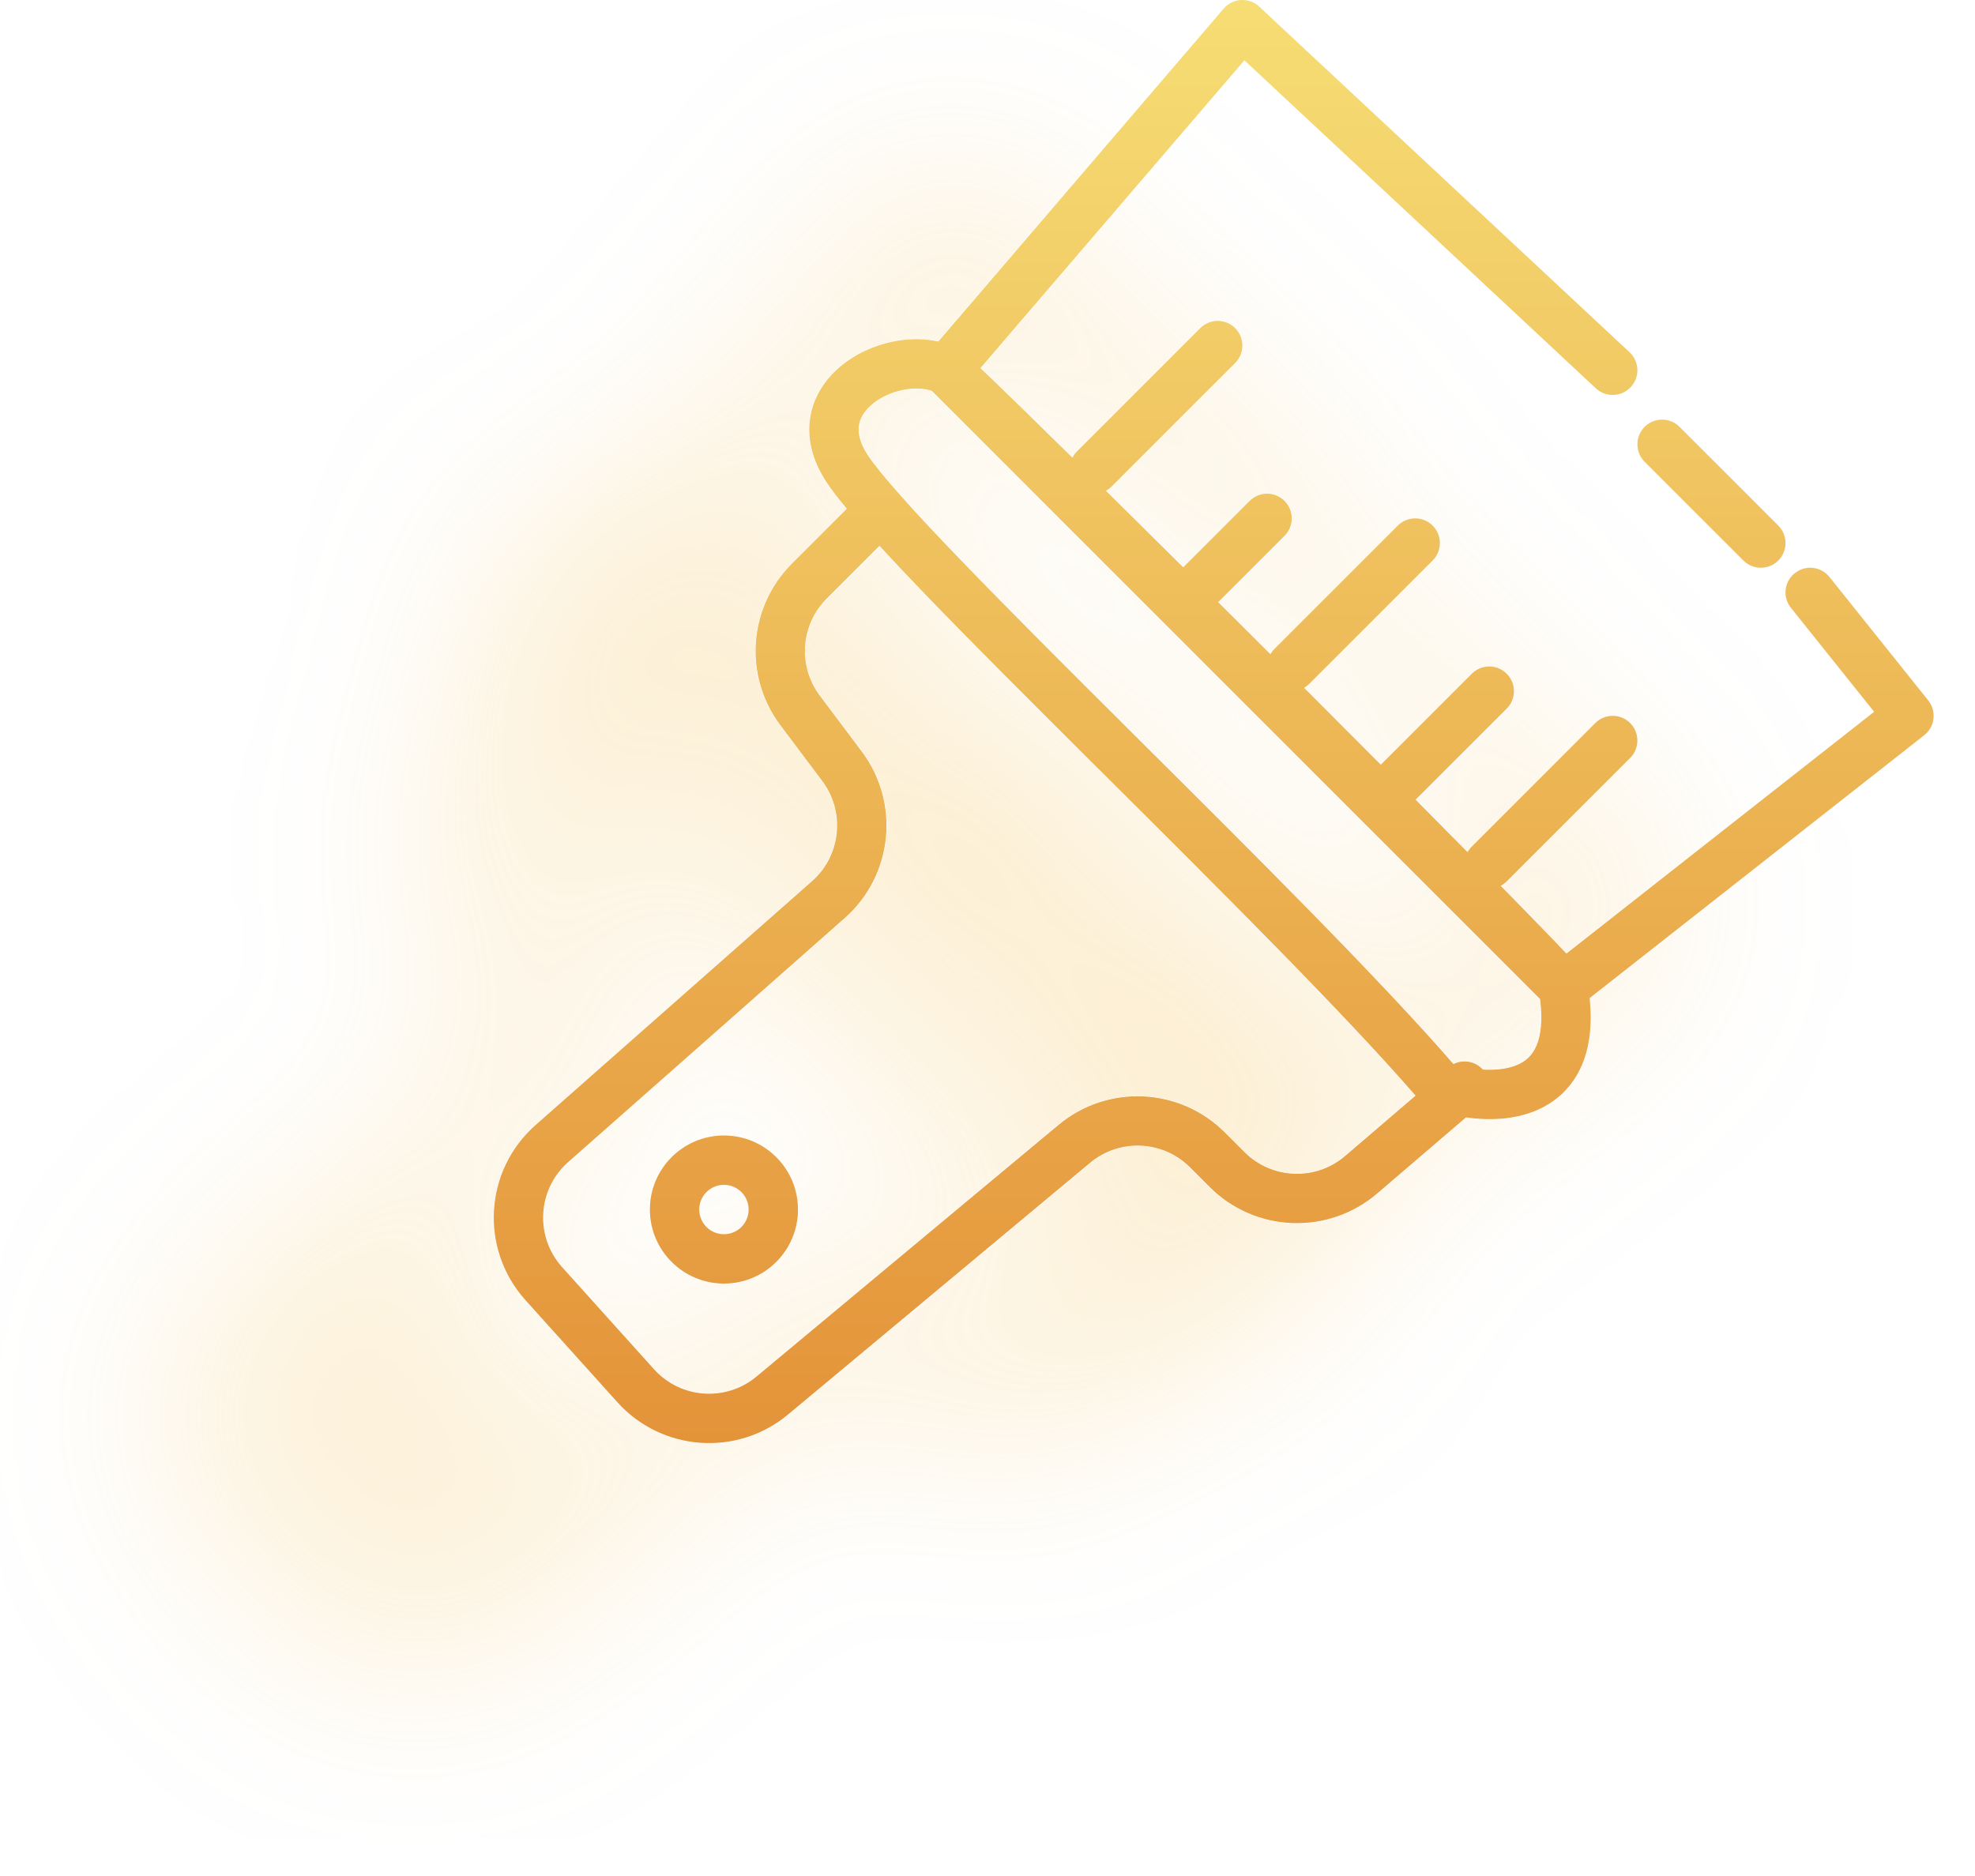
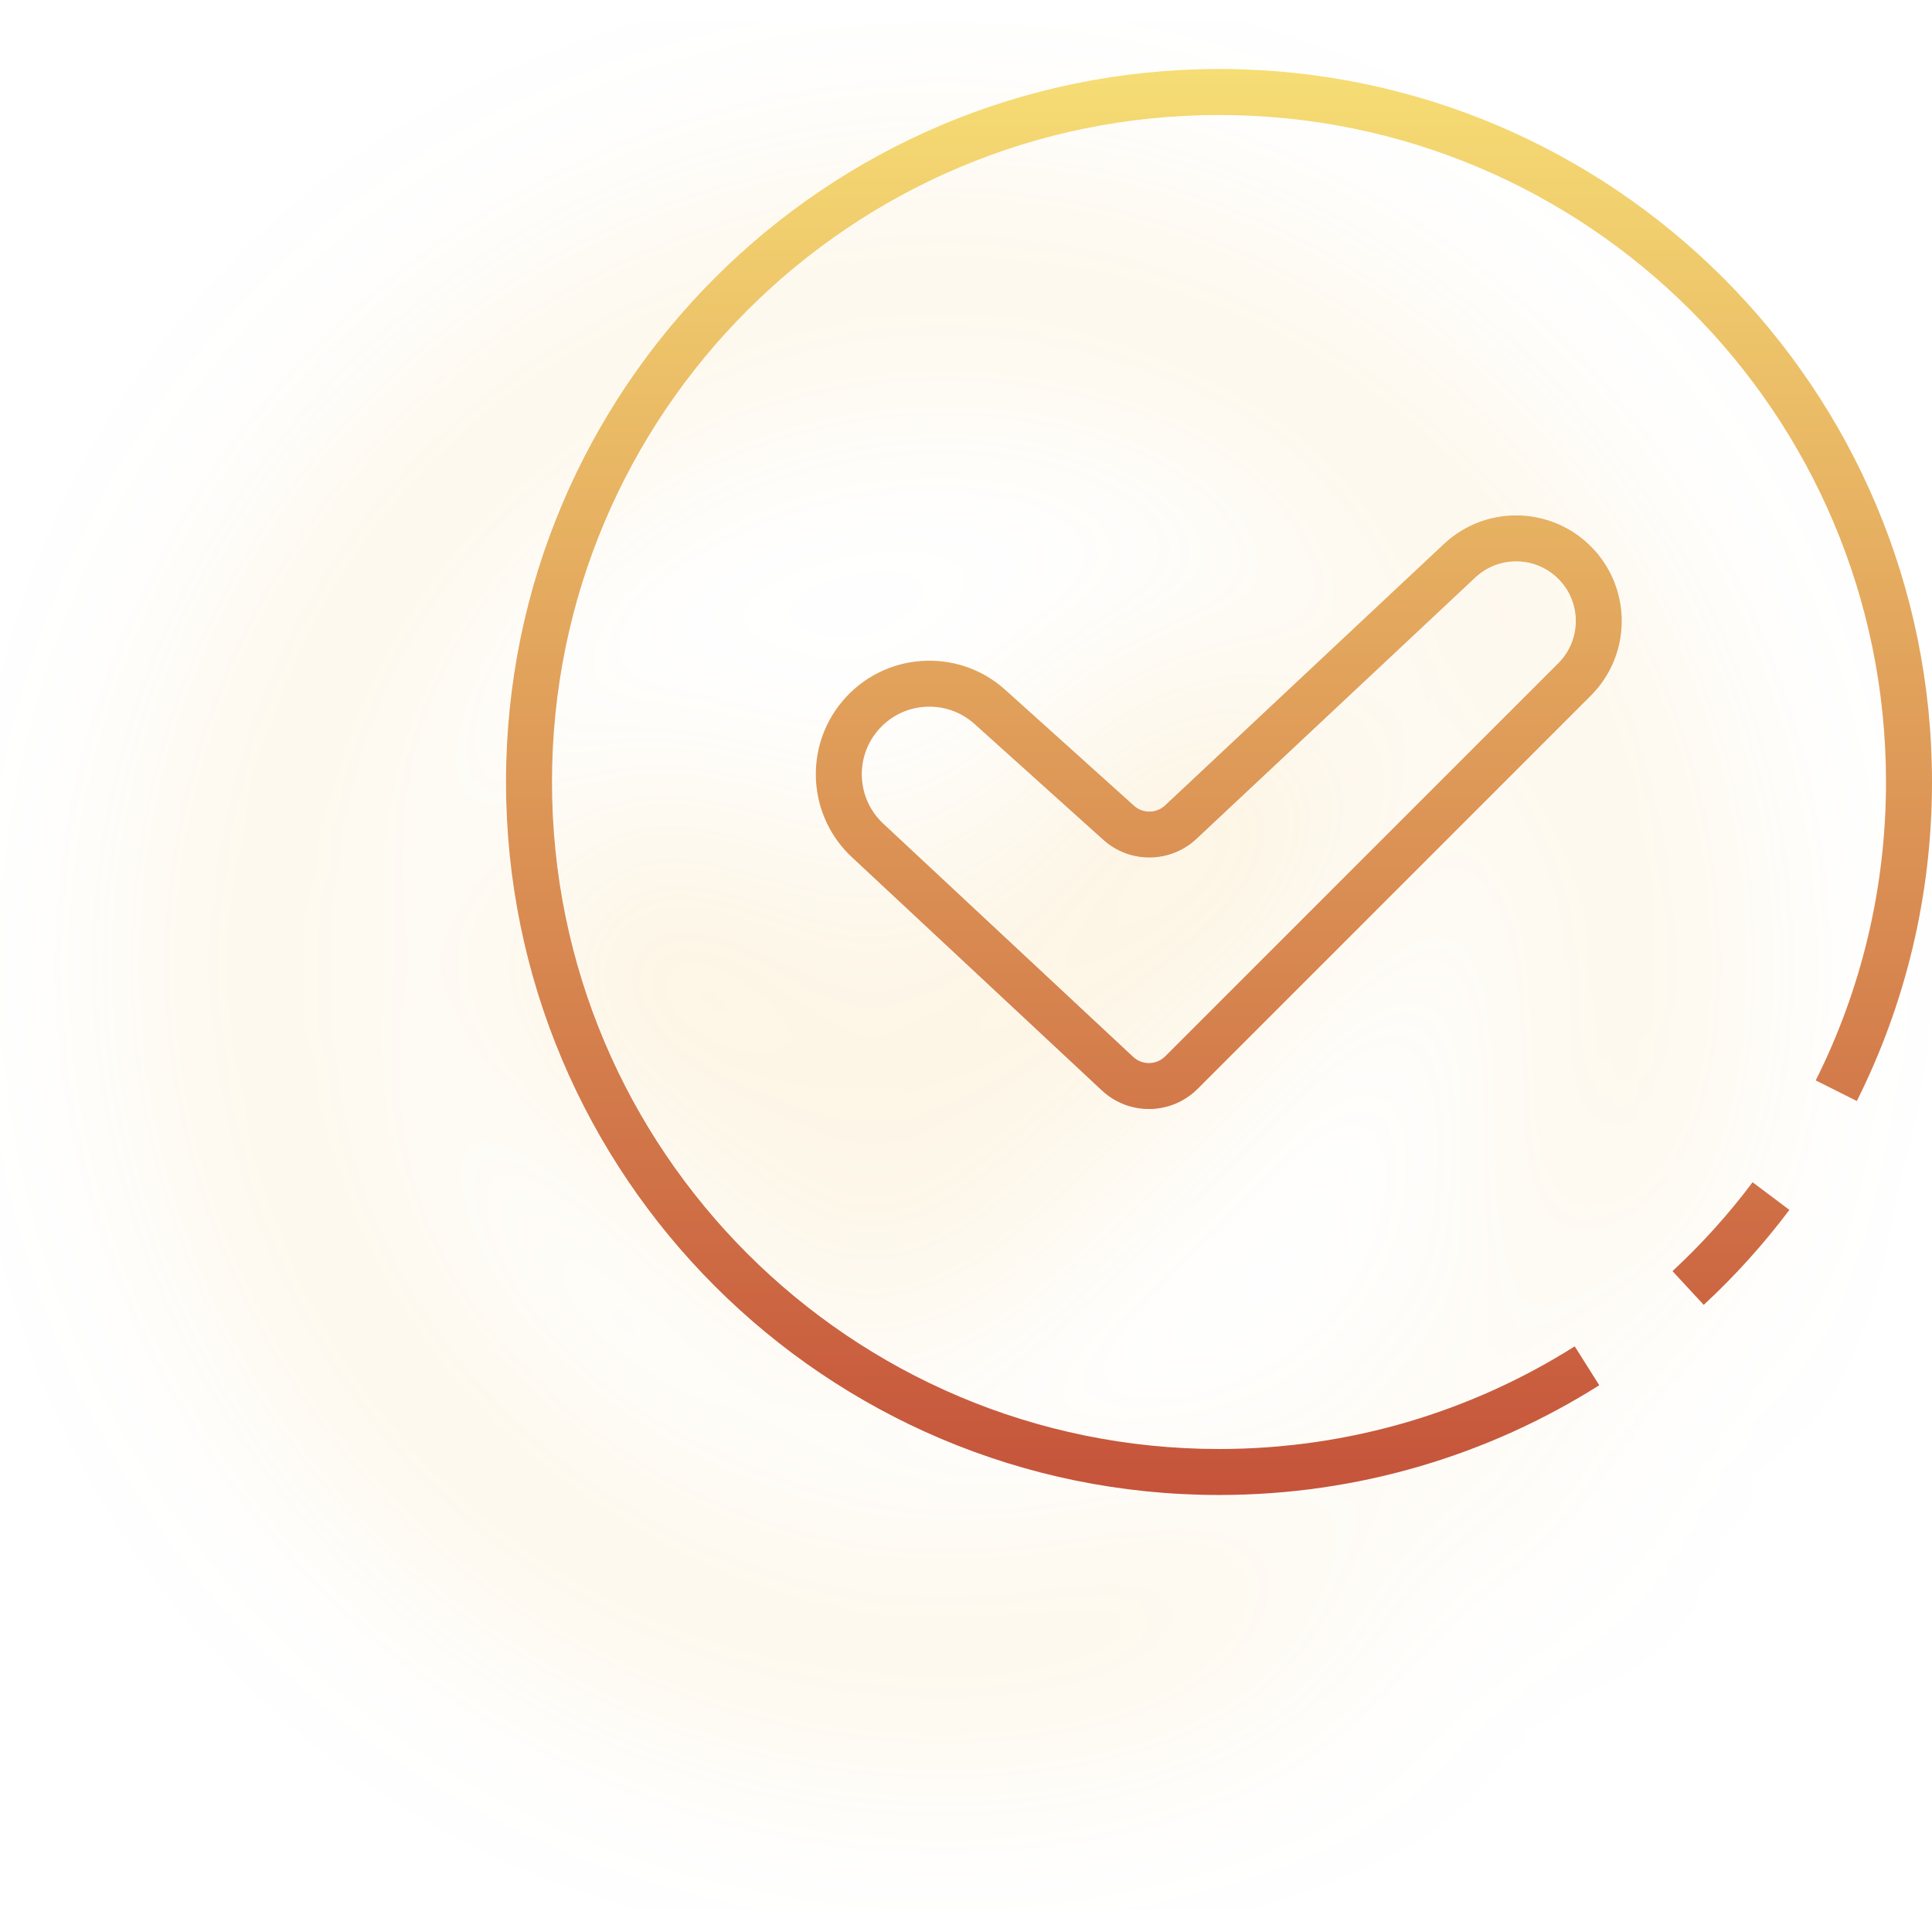
- <svg xmlns="http://www.w3.org/2000/svg" width="40" height="38" viewBox="0 0 40 38" fill="none">
-   <g filter="url(#filter0_d_15_47)">
-     <path fill-rule="evenodd" clip-rule="evenodd" d="M25.134 0.001C25.271 -0.007 25.404 0.041 25.503 0.134L33.003 7.134C33.205 7.323 33.216 7.639 33.028 7.841C32.839 8.043 32.523 8.054 32.321 7.866L25.203 1.221L19.858 7.456C19.935 7.529 20.022 7.613 20.119 7.706C20.48 8.053 20.979 8.542 21.57 9.123C21.619 9.171 21.669 9.22 21.719 9.269C21.742 9.225 21.772 9.184 21.809 9.146L24.309 6.646C24.504 6.451 24.821 6.451 25.016 6.646C25.211 6.842 25.211 7.158 25.016 7.354L22.516 9.854C22.48 9.889 22.441 9.918 22.399 9.941C22.888 10.424 23.416 10.947 23.964 11.491L25.309 10.146C25.504 9.951 25.821 9.951 26.016 10.146C26.211 10.342 26.211 10.658 26.016 10.854L24.673 12.197C25.022 12.544 25.375 12.896 25.729 13.25C25.751 13.213 25.777 13.178 25.809 13.146L28.309 10.646C28.504 10.451 28.821 10.451 29.016 10.646C29.211 10.842 29.211 11.158 29.016 11.354L26.516 13.854C26.484 13.885 26.45 13.911 26.413 13.933C26.942 14.462 27.465 14.986 27.966 15.489L29.809 13.646C30.004 13.451 30.321 13.451 30.516 13.646C30.711 13.842 30.711 14.158 30.516 14.354L28.671 16.198C29.042 16.572 29.395 16.928 29.723 17.261C29.745 17.22 29.774 17.181 29.809 17.146L32.309 14.646C32.504 14.451 32.821 14.451 33.016 14.646C33.211 14.842 33.211 15.158 33.016 15.354L30.516 17.854C30.479 17.89 30.438 17.92 30.395 17.943C30.837 18.393 31.21 18.776 31.487 19.065C31.576 19.158 31.655 19.241 31.725 19.315L37.957 14.418L36.272 12.312C36.099 12.097 36.134 11.782 36.35 11.61C36.566 11.437 36.88 11.472 37.053 11.688L39.053 14.188C39.136 14.292 39.174 14.425 39.159 14.557C39.144 14.69 39.076 14.811 38.971 14.893L32.196 20.217C32.25 20.744 32.199 21.193 32.042 21.566C31.85 22.021 31.519 22.315 31.138 22.483C30.676 22.686 30.151 22.699 29.69 22.635L27.894 24.174C26.902 25.024 25.423 24.968 24.499 24.044L24.1 23.645C23.552 23.096 22.675 23.057 22.079 23.553L15.961 28.652C14.929 29.512 13.402 29.402 12.503 28.403L10.642 26.336C9.712 25.302 9.803 23.709 10.846 22.789L16.447 17.847C17.033 17.33 17.123 16.448 16.654 15.822L15.803 14.688C15.057 13.692 15.155 12.3 16.035 11.42L17.15 10.305C16.981 10.102 16.844 9.925 16.746 9.777C16.437 9.313 16.328 8.834 16.423 8.381C16.516 7.938 16.791 7.591 17.112 7.35C17.433 7.109 17.825 6.954 18.213 6.896C18.469 6.858 18.742 6.859 19.003 6.918L24.783 0.175C24.871 0.071 24.998 0.008 25.134 0.001ZM18.875 7.92C18.744 7.872 18.566 7.854 18.361 7.885C18.125 7.921 17.891 8.016 17.712 8.15C17.534 8.284 17.433 8.437 17.401 8.587C17.372 8.729 17.388 8.937 17.578 9.223C17.843 9.619 18.517 10.368 19.472 11.358C20.413 12.335 21.592 13.511 22.831 14.745L23.111 15.024C25.449 17.35 27.962 19.852 29.437 21.553C29.634 21.454 29.88 21.495 30.033 21.665C30.291 21.68 30.54 21.654 30.736 21.567C30.905 21.493 31.037 21.375 31.12 21.177C31.2 20.988 31.249 20.691 31.192 20.237L18.875 7.92ZM28.669 22.193C27.217 20.522 24.733 18.049 22.384 15.71L22.384 15.71L22.126 15.454C20.888 14.221 19.702 13.038 18.752 12.053C18.409 11.697 18.092 11.362 17.812 11.057L16.742 12.127C16.215 12.655 16.155 13.491 16.603 14.088L17.454 15.222C18.236 16.265 18.086 17.734 17.108 18.597L11.508 23.539C10.882 24.09 10.827 25.047 11.385 25.667L13.246 27.735C13.785 28.334 14.702 28.399 15.321 27.883L21.439 22.785C22.432 21.957 23.893 22.024 24.807 22.938L25.206 23.337C25.761 23.891 26.648 23.925 27.243 23.415L28.669 22.193ZM34.016 8.646C33.821 8.451 33.504 8.451 33.309 8.646C33.114 8.842 33.114 9.158 33.309 9.354L35.309 11.354C35.504 11.549 35.821 11.549 36.016 11.354C36.211 11.158 36.211 10.842 36.016 10.646L34.016 8.646ZM14.662 25C14.938 25 15.162 24.776 15.162 24.5C15.162 24.224 14.938 24 14.662 24C14.386 24 14.162 24.224 14.162 24.5C14.162 24.776 14.386 25 14.662 25ZM14.662 26C15.491 26 16.162 25.328 16.162 24.5C16.162 23.672 15.491 23 14.662 23C13.834 23 13.162 23.672 13.162 24.5C13.162 25.328 13.834 26 14.662 26Z" fill="url(#paint0_linear_15_47)" />
+ <svg xmlns="http://www.w3.org/2000/svg" width="42" height="42" viewBox="0 0 42 42" fill="none">
+   <g filter="url(#filter0_d_15_49)">
+     <path fill-rule="evenodd" clip-rule="evenodd" d="M12 17C12 8.992 18.492 2.5 26.5 2.5C34.508 2.5 41 8.992 41 17C41 19.333 40.45 21.536 39.472 23.487L40.366 23.935C41.412 21.848 42 19.492 42 17C42 8.44 35.06 1.5 26.5 1.5C17.94 1.5 11 8.44 11 17C11 25.56 17.94 32.5 26.5 32.5C29.538 32.5 32.374 31.625 34.767 30.114L34.233 29.268C31.995 30.682 29.344 31.5 26.5 31.5C18.492 31.5 12 25.008 12 17ZM38.1 25.701C37.578 26.396 36.995 27.043 36.358 27.633L37.038 28.367C37.718 27.736 38.342 27.045 38.9 26.302L38.1 25.701ZM32.073 12.554C32.584 12.076 33.382 12.089 33.876 12.583C34.383 13.09 34.383 13.91 33.876 14.417L25.33 22.963C25.139 23.154 24.832 23.159 24.635 22.975L19.201 17.904C18.632 17.373 18.577 16.489 19.075 15.891C19.608 15.251 20.566 15.182 21.185 15.739L23.983 18.257C24.562 18.778 25.444 18.769 26.012 18.236L32.073 12.554ZM31.389 11.825C32.293 10.977 33.707 11 34.583 11.876C35.48 12.773 35.48 14.227 34.583 15.124L26.037 23.67C25.465 24.242 24.544 24.258 23.953 23.706L18.519 18.635C17.562 17.742 17.469 16.256 18.307 15.251C19.203 14.175 20.814 14.06 21.854 14.996L24.652 17.514C24.845 17.688 25.139 17.685 25.328 17.507L31.389 11.825Z" fill="url(#paint0_linear_15_49)" />
  </g>
  <defs>
-     <filter id="filter0_d_15_47" x="0" y="0" width="39.162" height="37.231" filterUnits="userSpaceOnUse" color-interpolation-filters="sRGB">
+     <filter id="filter0_d_15_49" x="0" y="0.5" width="42" height="41" filterUnits="userSpaceOnUse" color-interpolation-filters="sRGB">
      <feFlood flood-opacity="0" result="BackgroundImageFix" />
      <feColorMatrix in="SourceAlpha" type="matrix" values="0 0 0 0 0 0 0 0 0 0 0 0 0 0 0 0 0 0 127 0" result="hardAlpha" />
      <feOffset dx="-6" dy="4" />
-       <feGaussianBlur stdDeviation="2" />
+       <feGaussianBlur stdDeviation="2.5" />
      <feComposite in2="hardAlpha" operator="out" />
      <feColorMatrix type="matrix" values="0 0 0 0 0.957 0 0 0 0 0.729 0 0 0 0 0.255 0 0 0 0.5 0" />
-       <feBlend mode="normal" in2="BackgroundImageFix" result="effect1_dropShadow_15_47" />
-       <feBlend mode="normal" in="SourceGraphic" in2="effect1_dropShadow_15_47" result="shape" />
+       <feBlend mode="normal" in2="BackgroundImageFix" result="effect1_dropShadow_15_49" />
+       <feBlend mode="normal" in="SourceGraphic" in2="effect1_dropShadow_15_49" result="shape" />
    </filter>
-     <linearGradient id="paint0_linear_15_47" x1="24.581" y1="0" x2="24.581" y2="29.231" gradientUnits="userSpaceOnUse">
+     <linearGradient id="paint0_linear_15_49" x1="26.5" y1="1.5" x2="26.5" y2="32.5" gradientUnits="userSpaceOnUse">
      <stop stop-color="#F6DD74" />
-       <stop offset="1" stop-color="#E49339" />
+       <stop offset="1" stop-color="#C5533A" />
    </linearGradient>
  </defs>
</svg>
